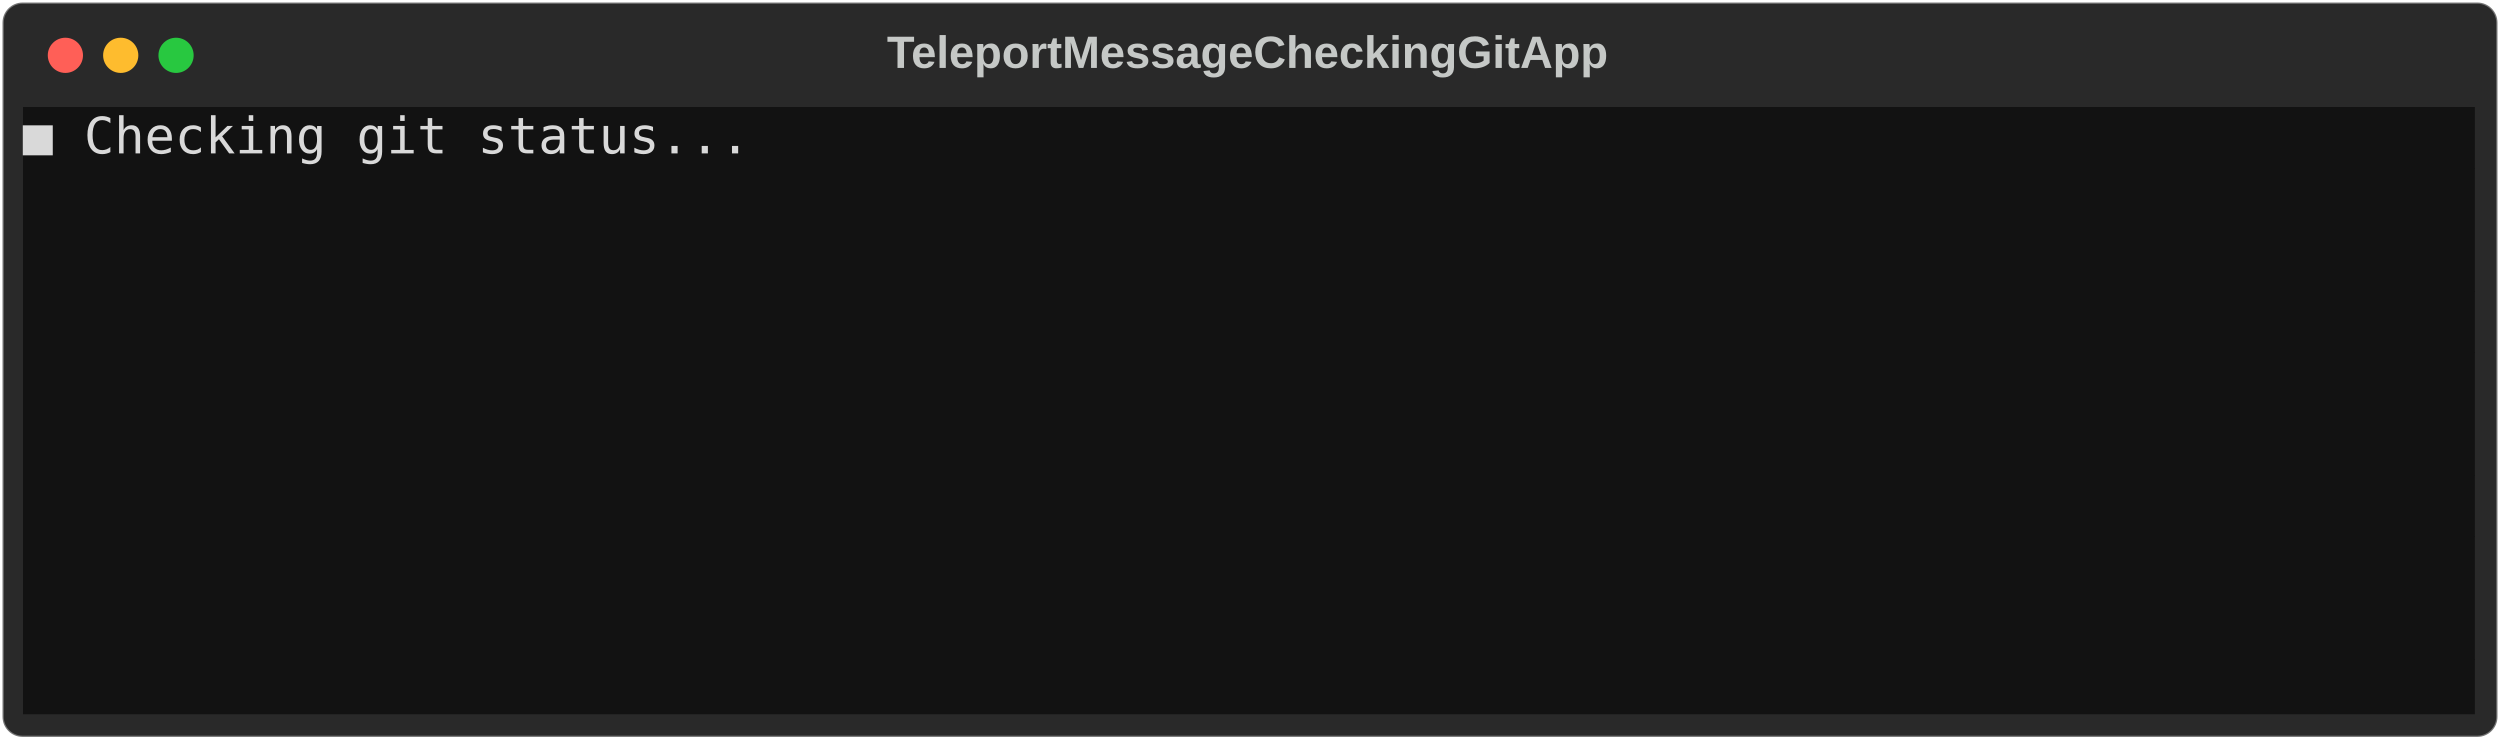
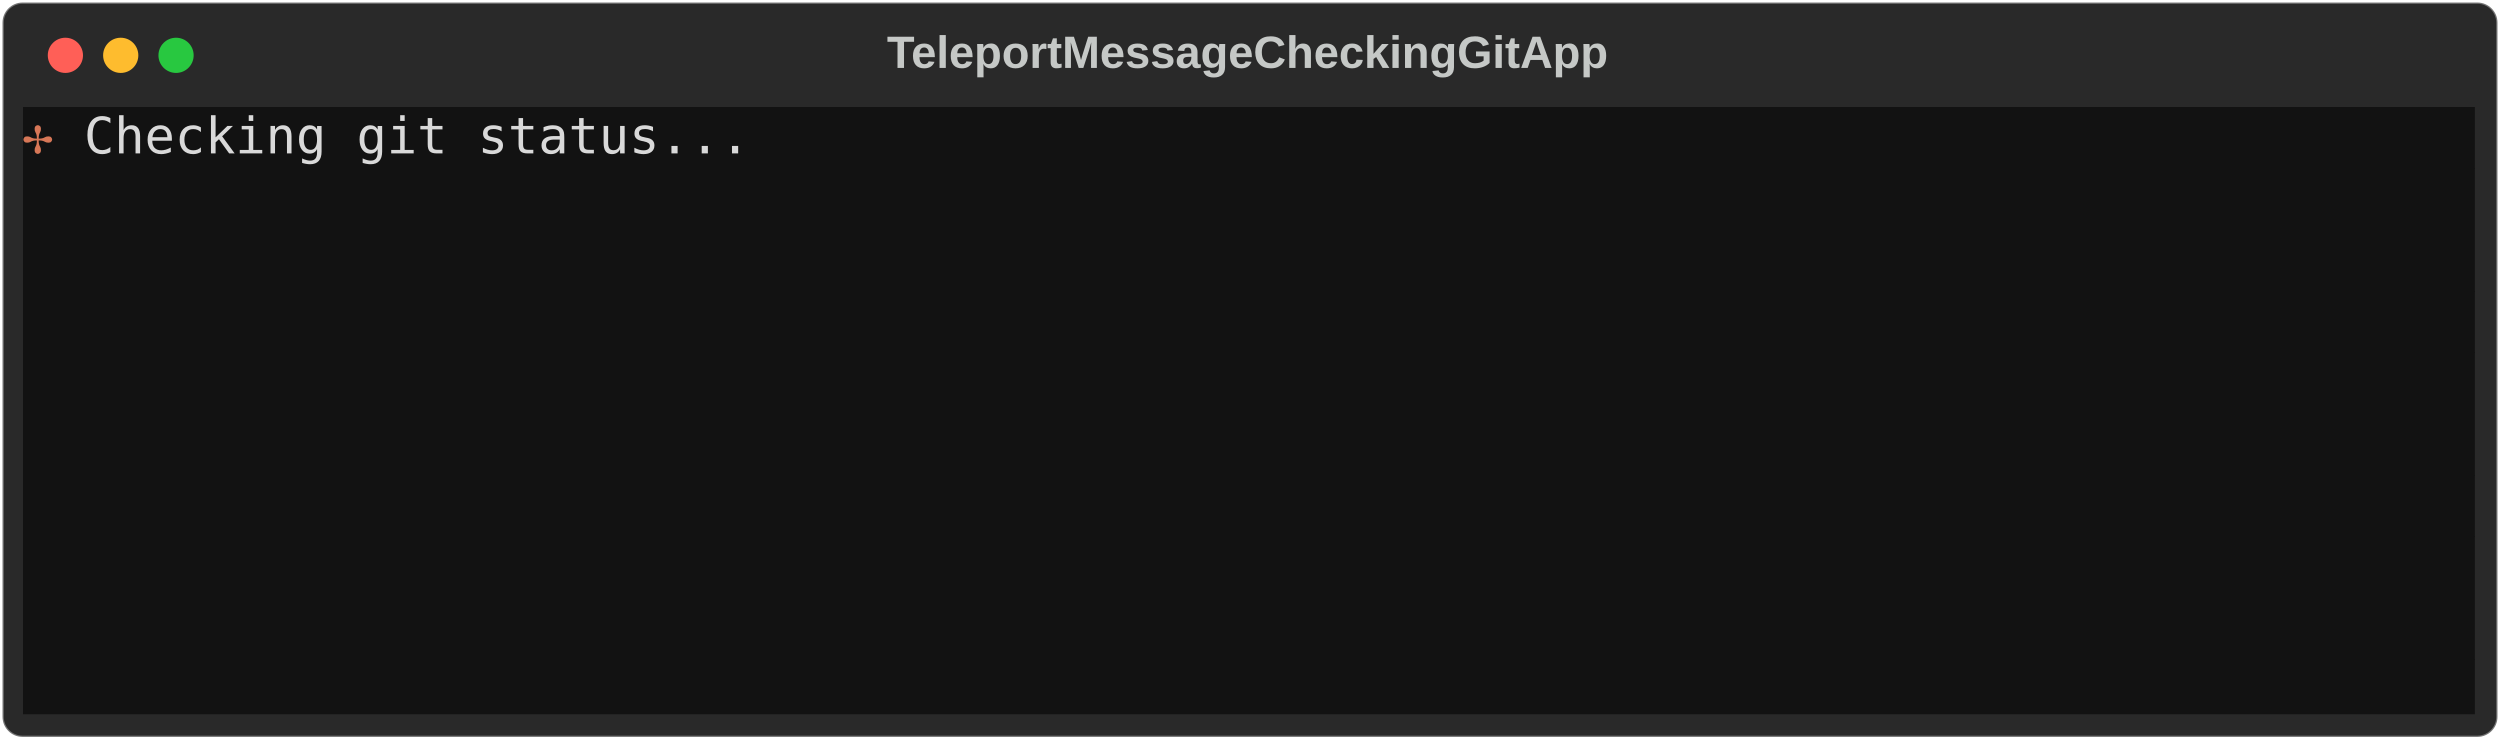
<svg xmlns="http://www.w3.org/2000/svg" class="rich-terminal" viewBox="0 0 994 294.0">
  <style>

    @font-face {
        font-family: "Fira Code";
        src: local("FiraCode-Regular"),
                url("https://cdnjs.cloudflare.com/ajax/libs/firacode/6.2.0/woff2/FiraCode-Regular.woff2") format("woff2"),
                url("https://cdnjs.cloudflare.com/ajax/libs/firacode/6.2.0/woff/FiraCode-Regular.woff") format("woff");
        font-style: normal;
        font-weight: 400;
    }
    @font-face {
        font-family: "Fira Code";
        src: local("FiraCode-Bold"),
                url("https://cdnjs.cloudflare.com/ajax/libs/firacode/6.2.0/woff2/FiraCode-Bold.woff2") format("woff2"),
                url("https://cdnjs.cloudflare.com/ajax/libs/firacode/6.2.0/woff/FiraCode-Bold.woff") format("woff");
        font-style: bold;
        font-weight: 700;
    }

    .terminal-matrix {
        font-family: Fira Code, monospace;
        font-size: 20px;
        line-height: 24.4px;
        font-variant-east-asian: full-width;
    }

    .terminal-title {
        font-size: 18px;
        font-weight: bold;
        font-family: arial;
    }

-     .terminal-r1 { fill: #d9d9d9 }
+     .terminal-r1 { fill: #d77757 }
.terminal-r2 { fill: #c5c8c6 }
+ .terminal-r3 { fill: #d9d9d9 }
    </style>
  <defs>
    <clipPath id="terminal-clip-terminal">
      <rect x="0" y="0" width="975.0" height="243.0" />
    </clipPath>
    <clipPath id="terminal-line-0">
      <rect x="0" y="1.5" width="976" height="24.65" />
    </clipPath>
    <clipPath id="terminal-line-1">
      <rect x="0" y="25.9" width="976" height="24.65" />
    </clipPath>
    <clipPath id="terminal-line-2">
      <rect x="0" y="50.3" width="976" height="24.65" />
    </clipPath>
    <clipPath id="terminal-line-3">
      <rect x="0" y="74.7" width="976" height="24.65" />
    </clipPath>
    <clipPath id="terminal-line-4">
      <rect x="0" y="99.1" width="976" height="24.65" />
    </clipPath>
    <clipPath id="terminal-line-5">
      <rect x="0" y="123.5" width="976" height="24.65" />
    </clipPath>
    <clipPath id="terminal-line-6">
      <rect x="0" y="147.9" width="976" height="24.65" />
    </clipPath>
    <clipPath id="terminal-line-7">
      <rect x="0" y="172.3" width="976" height="24.65" />
    </clipPath>
    <clipPath id="terminal-line-8">
      <rect x="0" y="196.7" width="976" height="24.65" />
    </clipPath>
  </defs>
  <rect fill="#292929" stroke="rgba(255,255,255,0.35)" stroke-width="1" x="1" y="1" width="992" height="292" rx="8" />
  <text class="terminal-title" fill="#c5c8c6" text-anchor="middle" x="496" y="27">TeleportMessageCheckingGitApp</text>
  <g transform="translate(26,22)">
    <circle cx="0" cy="0" r="7" fill="#ff5f57" />
    <circle cx="22" cy="0" r="7" fill="#febc2e" />
    <circle cx="44" cy="0" r="7" fill="#28c840" />
  </g>
  <g transform="translate(9, 41)" clip-path="url(#terminal-clip-terminal)">
    <rect fill="#121212" x="0" y="1.5" width="12.2" height="24.65" shape-rendering="crispEdges" />
    <rect fill="#121212" x="12.2" y="1.5" width="12.2" height="24.65" shape-rendering="crispEdges" />
    <rect fill="#121212" x="24.4" y="1.5" width="268.4" height="24.65" shape-rendering="crispEdges" />
    <rect fill="#121212" x="292.8" y="1.5" width="683.2" height="24.65" shape-rendering="crispEdges" />
    <rect fill="#121212" x="0" y="25.9" width="976" height="24.65" shape-rendering="crispEdges" />
    <rect fill="#121212" x="0" y="50.3" width="976" height="24.65" shape-rendering="crispEdges" />
    <rect fill="#121212" x="0" y="74.7" width="976" height="24.65" shape-rendering="crispEdges" />
    <rect fill="#121212" x="0" y="99.1" width="976" height="24.65" shape-rendering="crispEdges" />
    <rect fill="#121212" x="0" y="123.5" width="976" height="24.65" shape-rendering="crispEdges" />
    <rect fill="#121212" x="0" y="147.9" width="976" height="24.65" shape-rendering="crispEdges" />
    <rect fill="#121212" x="0" y="172.3" width="976" height="24.65" shape-rendering="crispEdges" />
    <rect fill="#121212" x="0" y="196.7" width="976" height="24.65" shape-rendering="crispEdges" />
    <rect fill="#121212" x="0" y="221.1" width="976" height="24.65" shape-rendering="crispEdges" />
    <g class="terminal-matrix">
-       <text class="terminal-r1" x="0" y="20" textLength="12.2" clip-path="url(#terminal-line-0)">■</text>
-       <text class="terminal-r1" x="24.4" y="20" textLength="268.4" clip-path="url(#terminal-line-0)">Checking git status...</text>
+       <text class="terminal-r1" x="0" y="20" textLength="12.2" clip-path="url(#terminal-line-0)">✢</text>
+       <text class="terminal-r3" x="24.4" y="20" textLength="268.4" clip-path="url(#terminal-line-0)">Checking git status...</text>
      <text class="terminal-r2" x="976" y="20" textLength="12.2" clip-path="url(#terminal-line-0)">
</text>
      <text class="terminal-r2" x="976" y="44.4" textLength="12.2" clip-path="url(#terminal-line-1)">
</text>
      <text class="terminal-r2" x="976" y="68.8" textLength="12.2" clip-path="url(#terminal-line-2)">
</text>
      <text class="terminal-r2" x="976" y="93.2" textLength="12.2" clip-path="url(#terminal-line-3)">
</text>
      <text class="terminal-r2" x="976" y="117.6" textLength="12.2" clip-path="url(#terminal-line-4)">
</text>
      <text class="terminal-r2" x="976" y="142" textLength="12.2" clip-path="url(#terminal-line-5)">
</text>
      <text class="terminal-r2" x="976" y="166.4" textLength="12.2" clip-path="url(#terminal-line-6)">
</text>
      <text class="terminal-r2" x="976" y="190.8" textLength="12.2" clip-path="url(#terminal-line-7)">
</text>
      <text class="terminal-r2" x="976" y="215.2" textLength="12.2" clip-path="url(#terminal-line-8)">
</text>
    </g>
  </g>
</svg>
